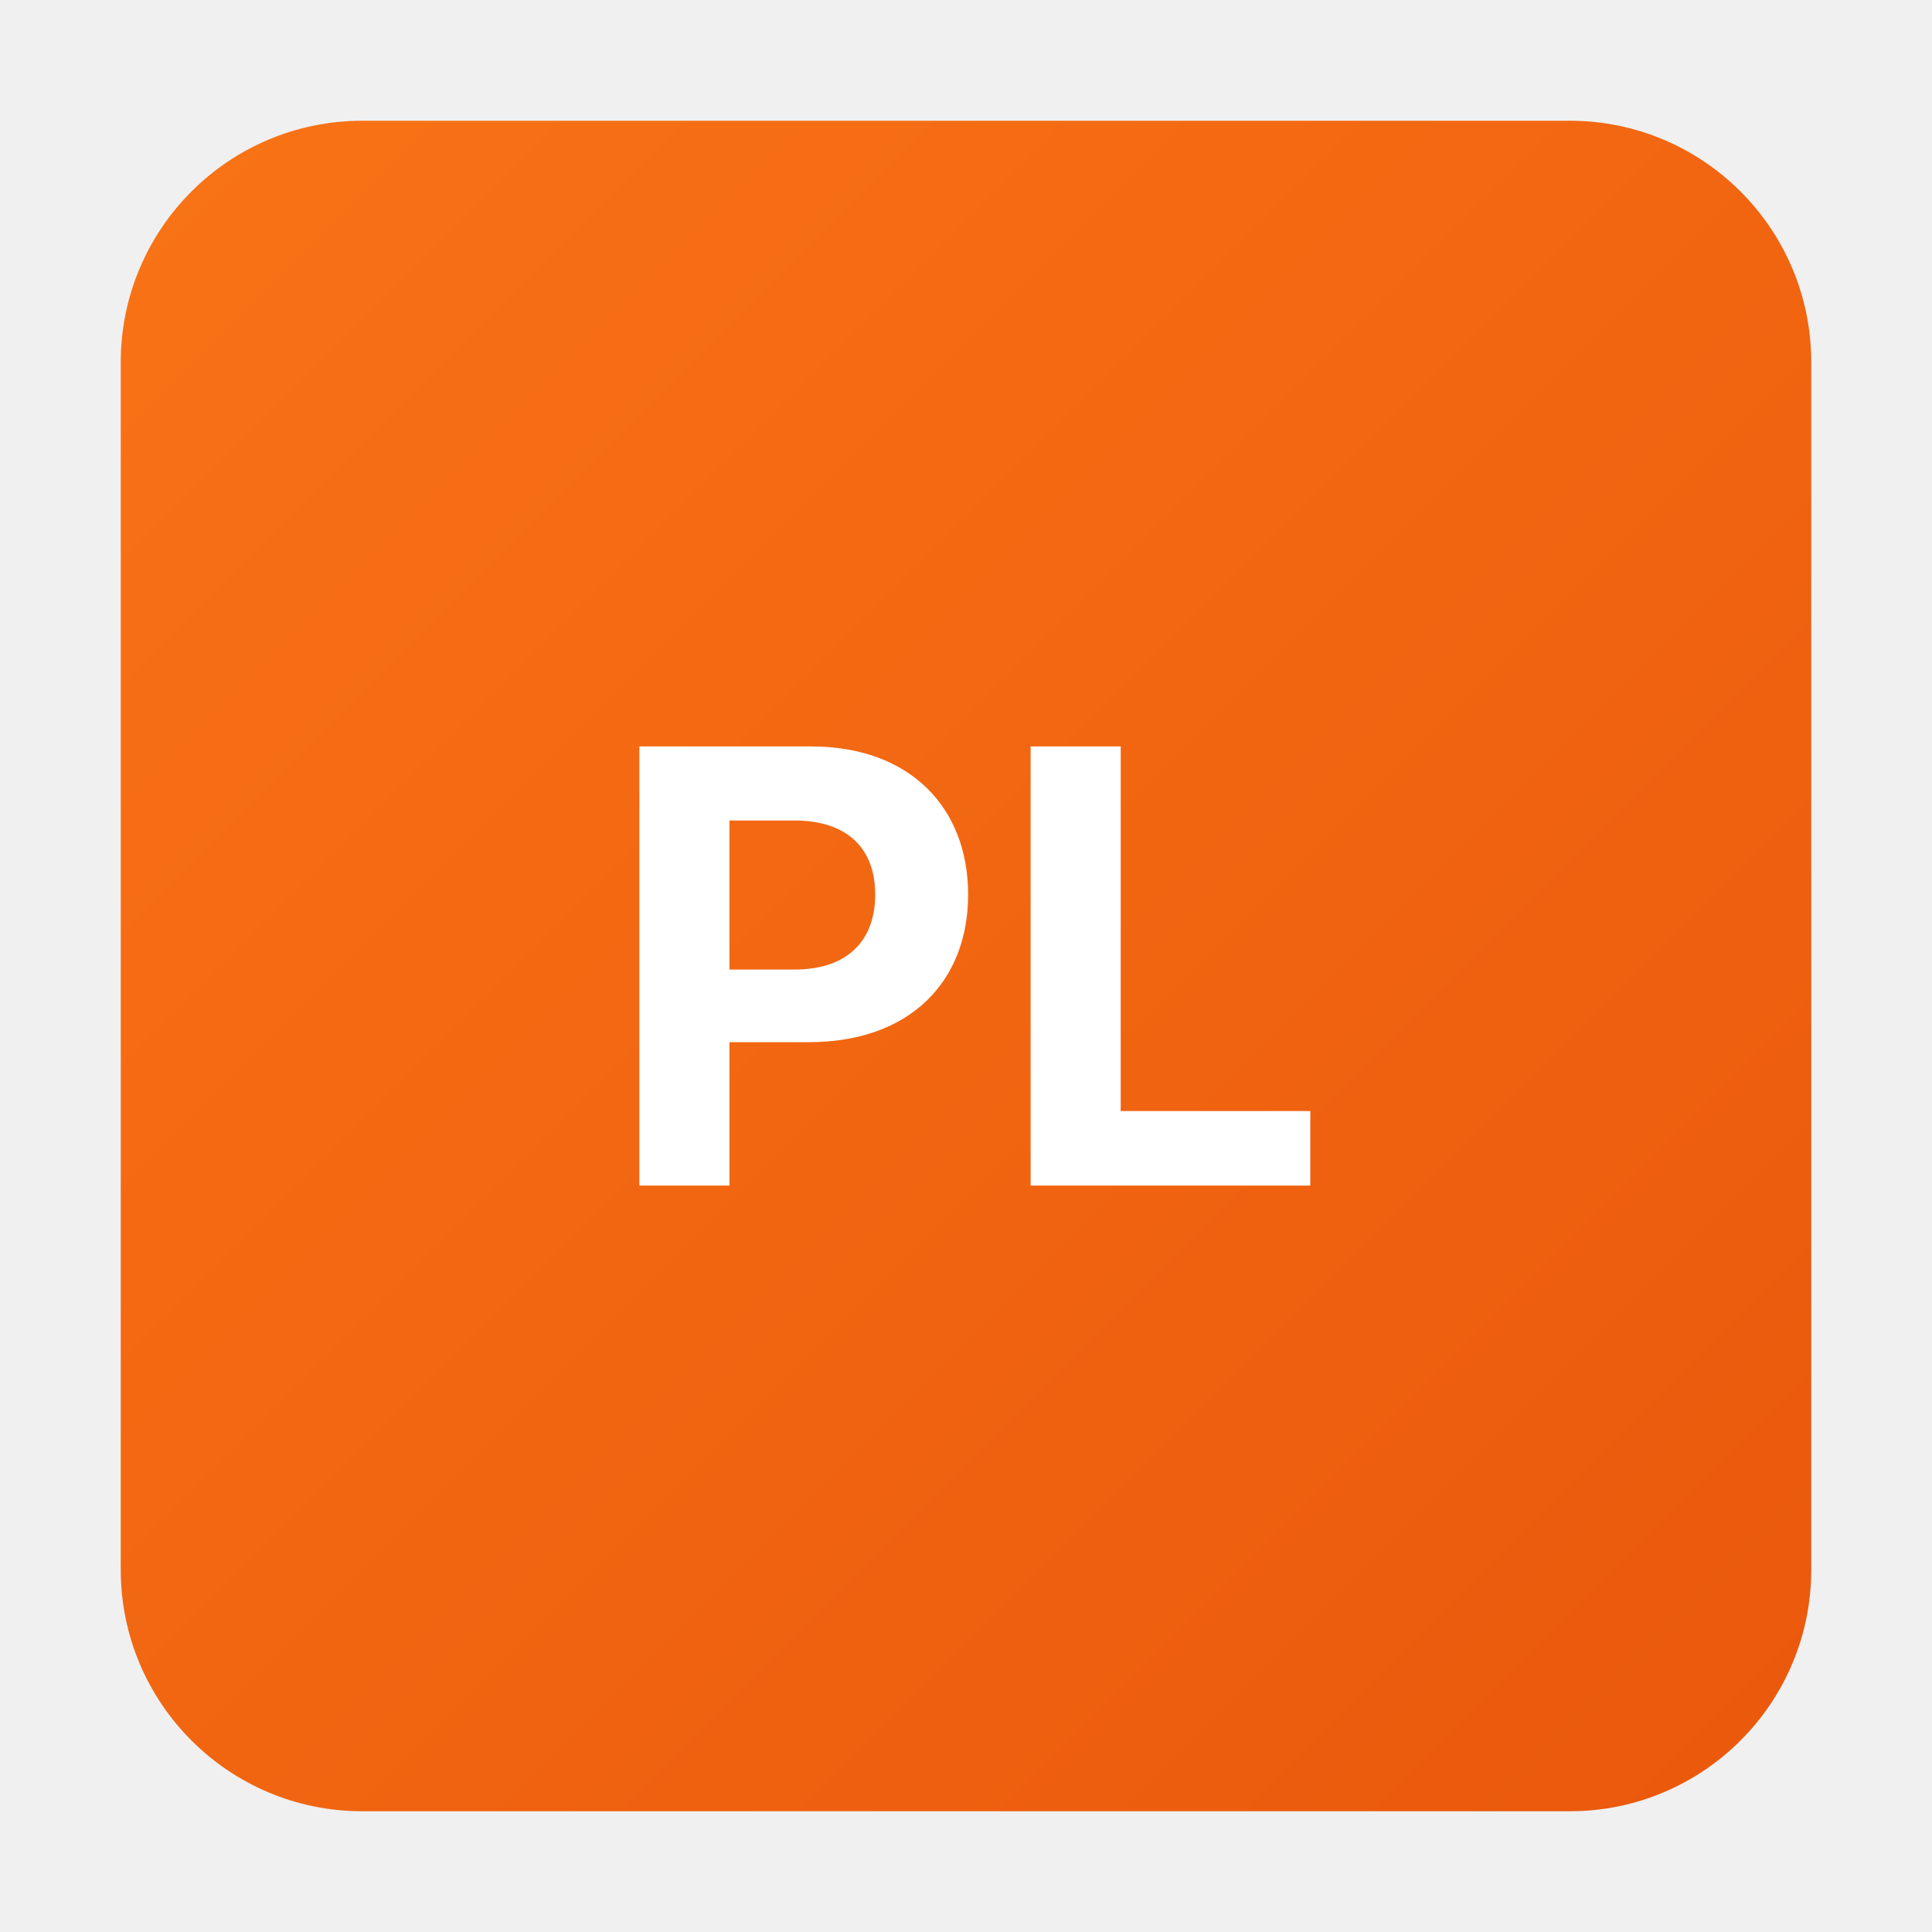
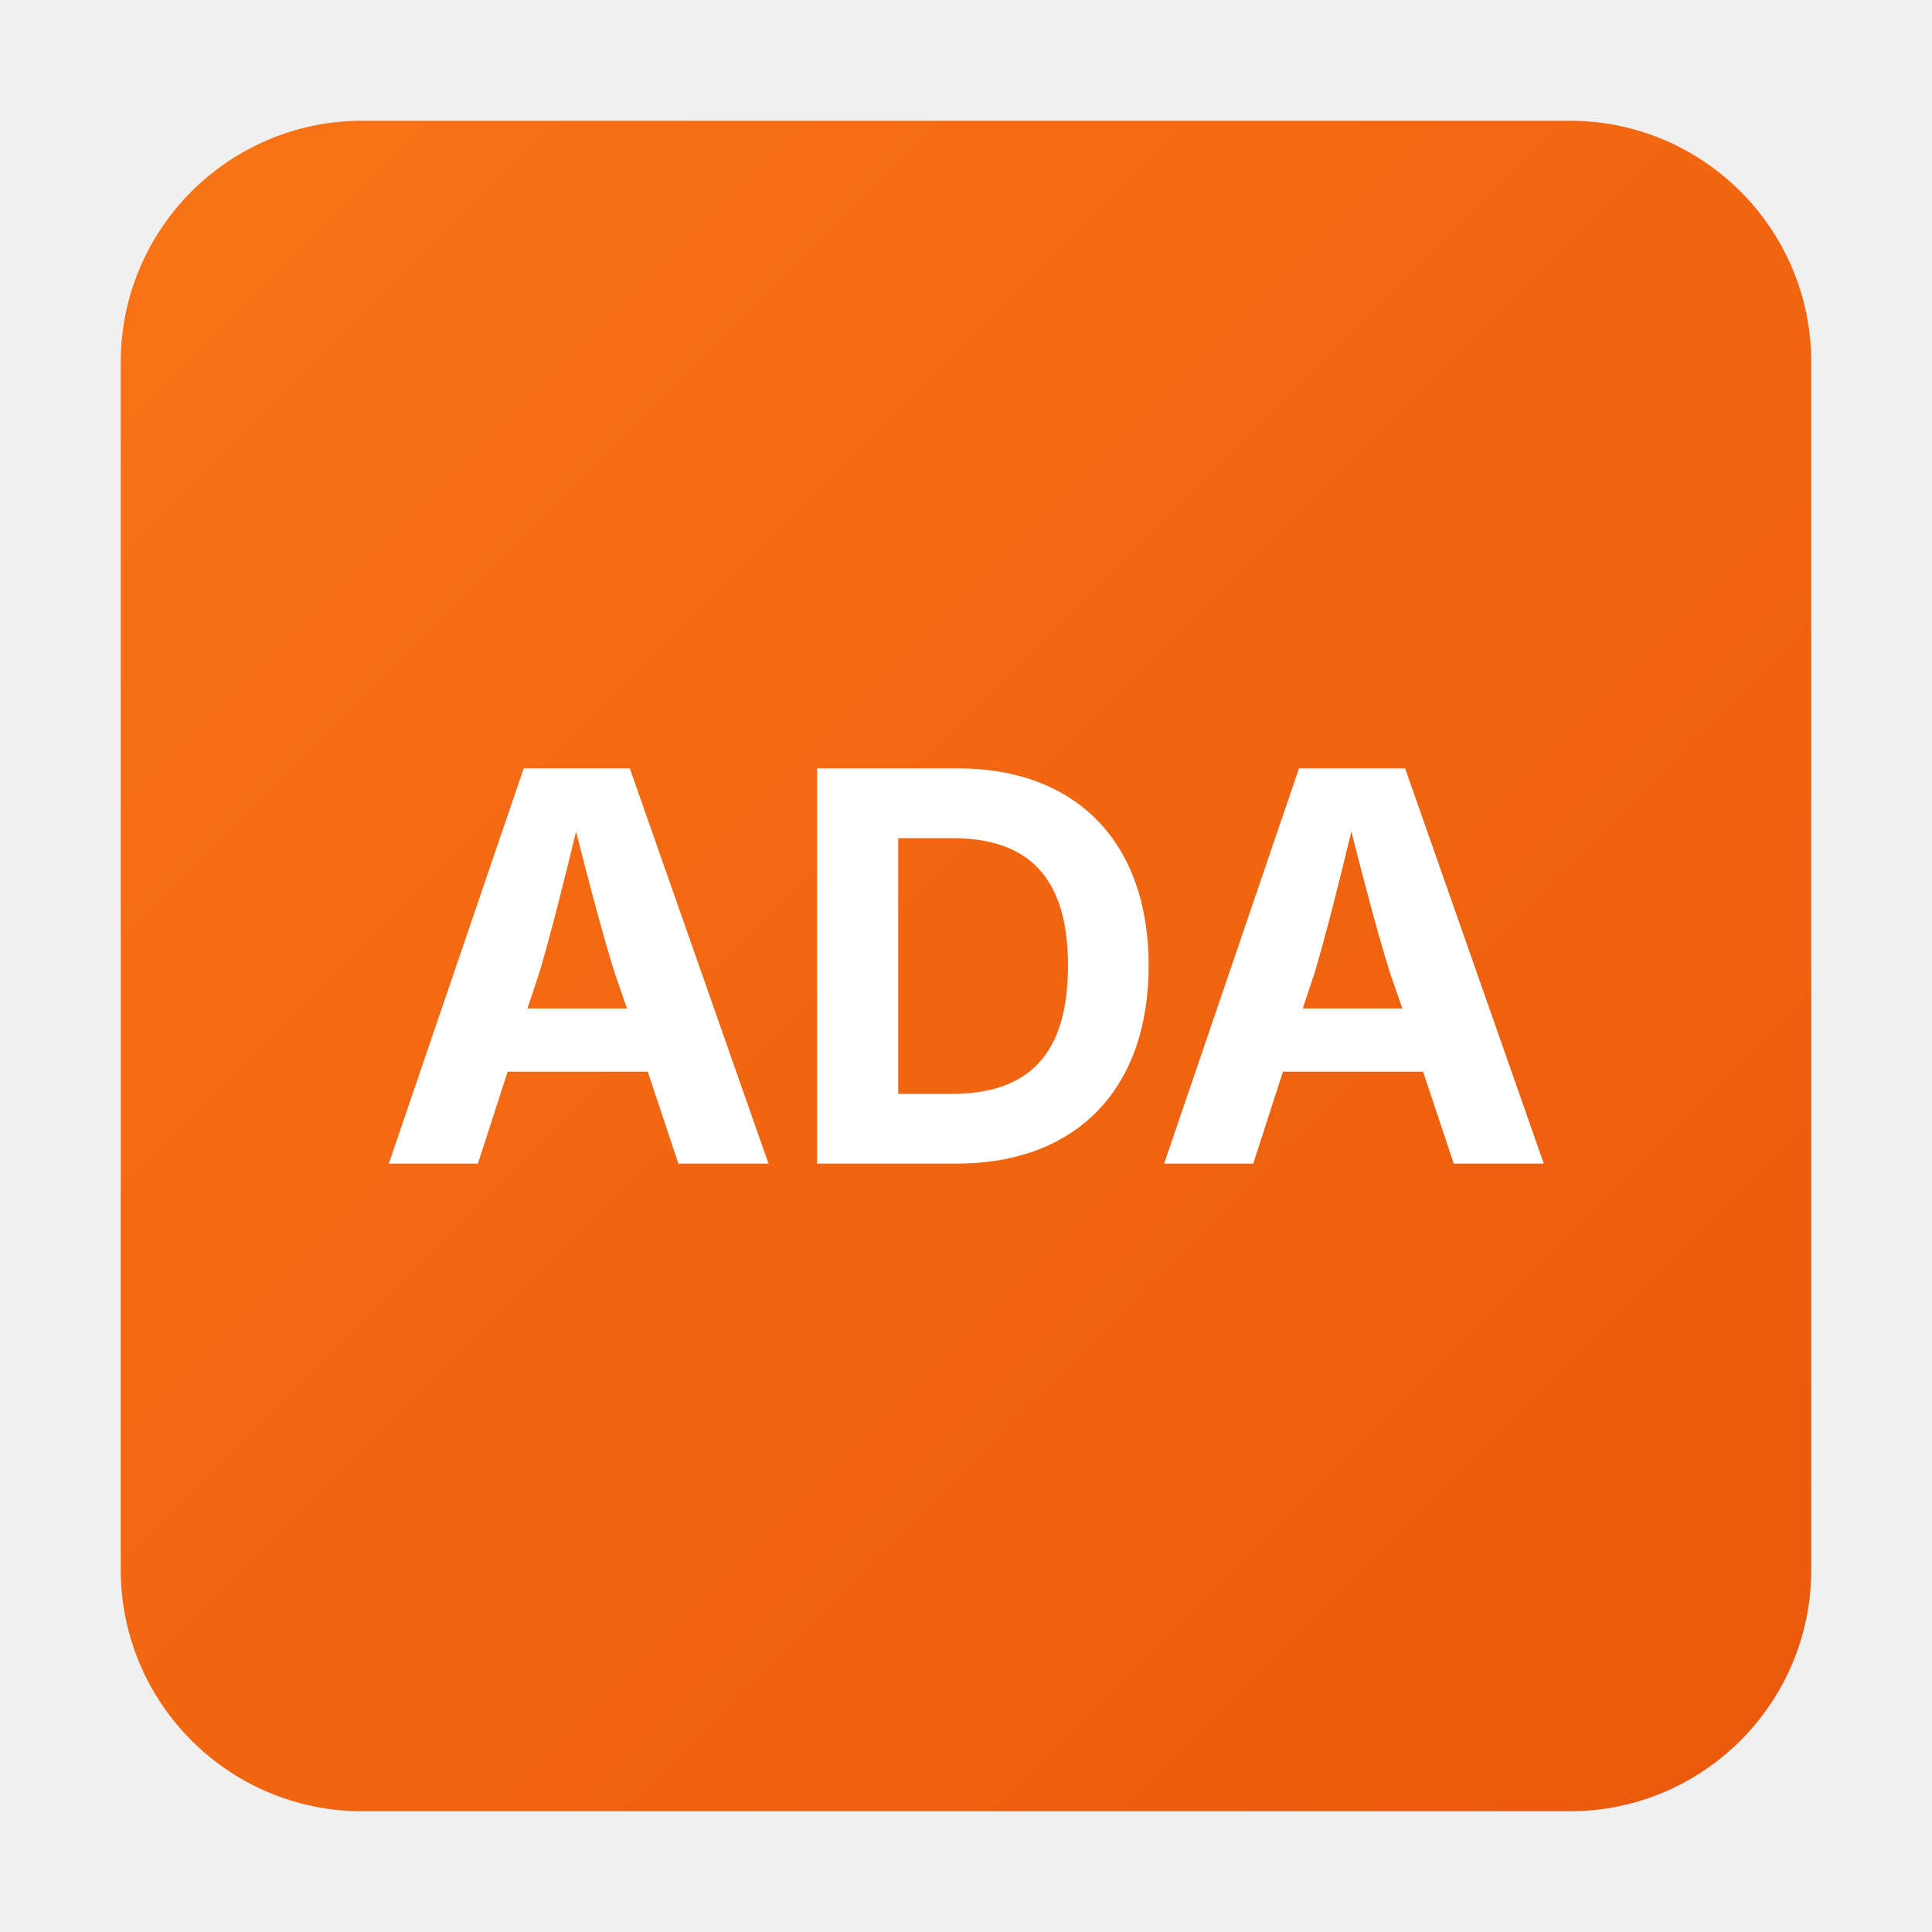
<svg xmlns="http://www.w3.org/2000/svg" viewBox="0 0 64 64">
  <defs>
    <linearGradient id="bg" x1="0" y1="0" x2="1" y2="1">
      <stop offset="0" stop-color="#f97316" />
      <stop offset="1" stop-color="#ea580c" />
    </linearGradient>
  </defs>
  <rect x="4" y="4" width="56" height="56" rx="8" fill="url(#bg)" />
-   <text x="50%" y="50%" text-anchor="middle" dominant-baseline="central" font-family="system-ui, -apple-system, BlinkMacSystemFont, 'Segoe UI', sans-serif" font-weight="700" font-size="20" fill="#ffffff">
-     PL
+   <text x="50%" y="50%" text-anchor="middle" dominant-baseline="central" font-family="system-ui, -apple-system, BlinkMacSystemFont, 'Segoe UI', sans-serif" font-weight="700" font-size="18" fill="#ffffff">
+     ADA
  </text>
</svg>
